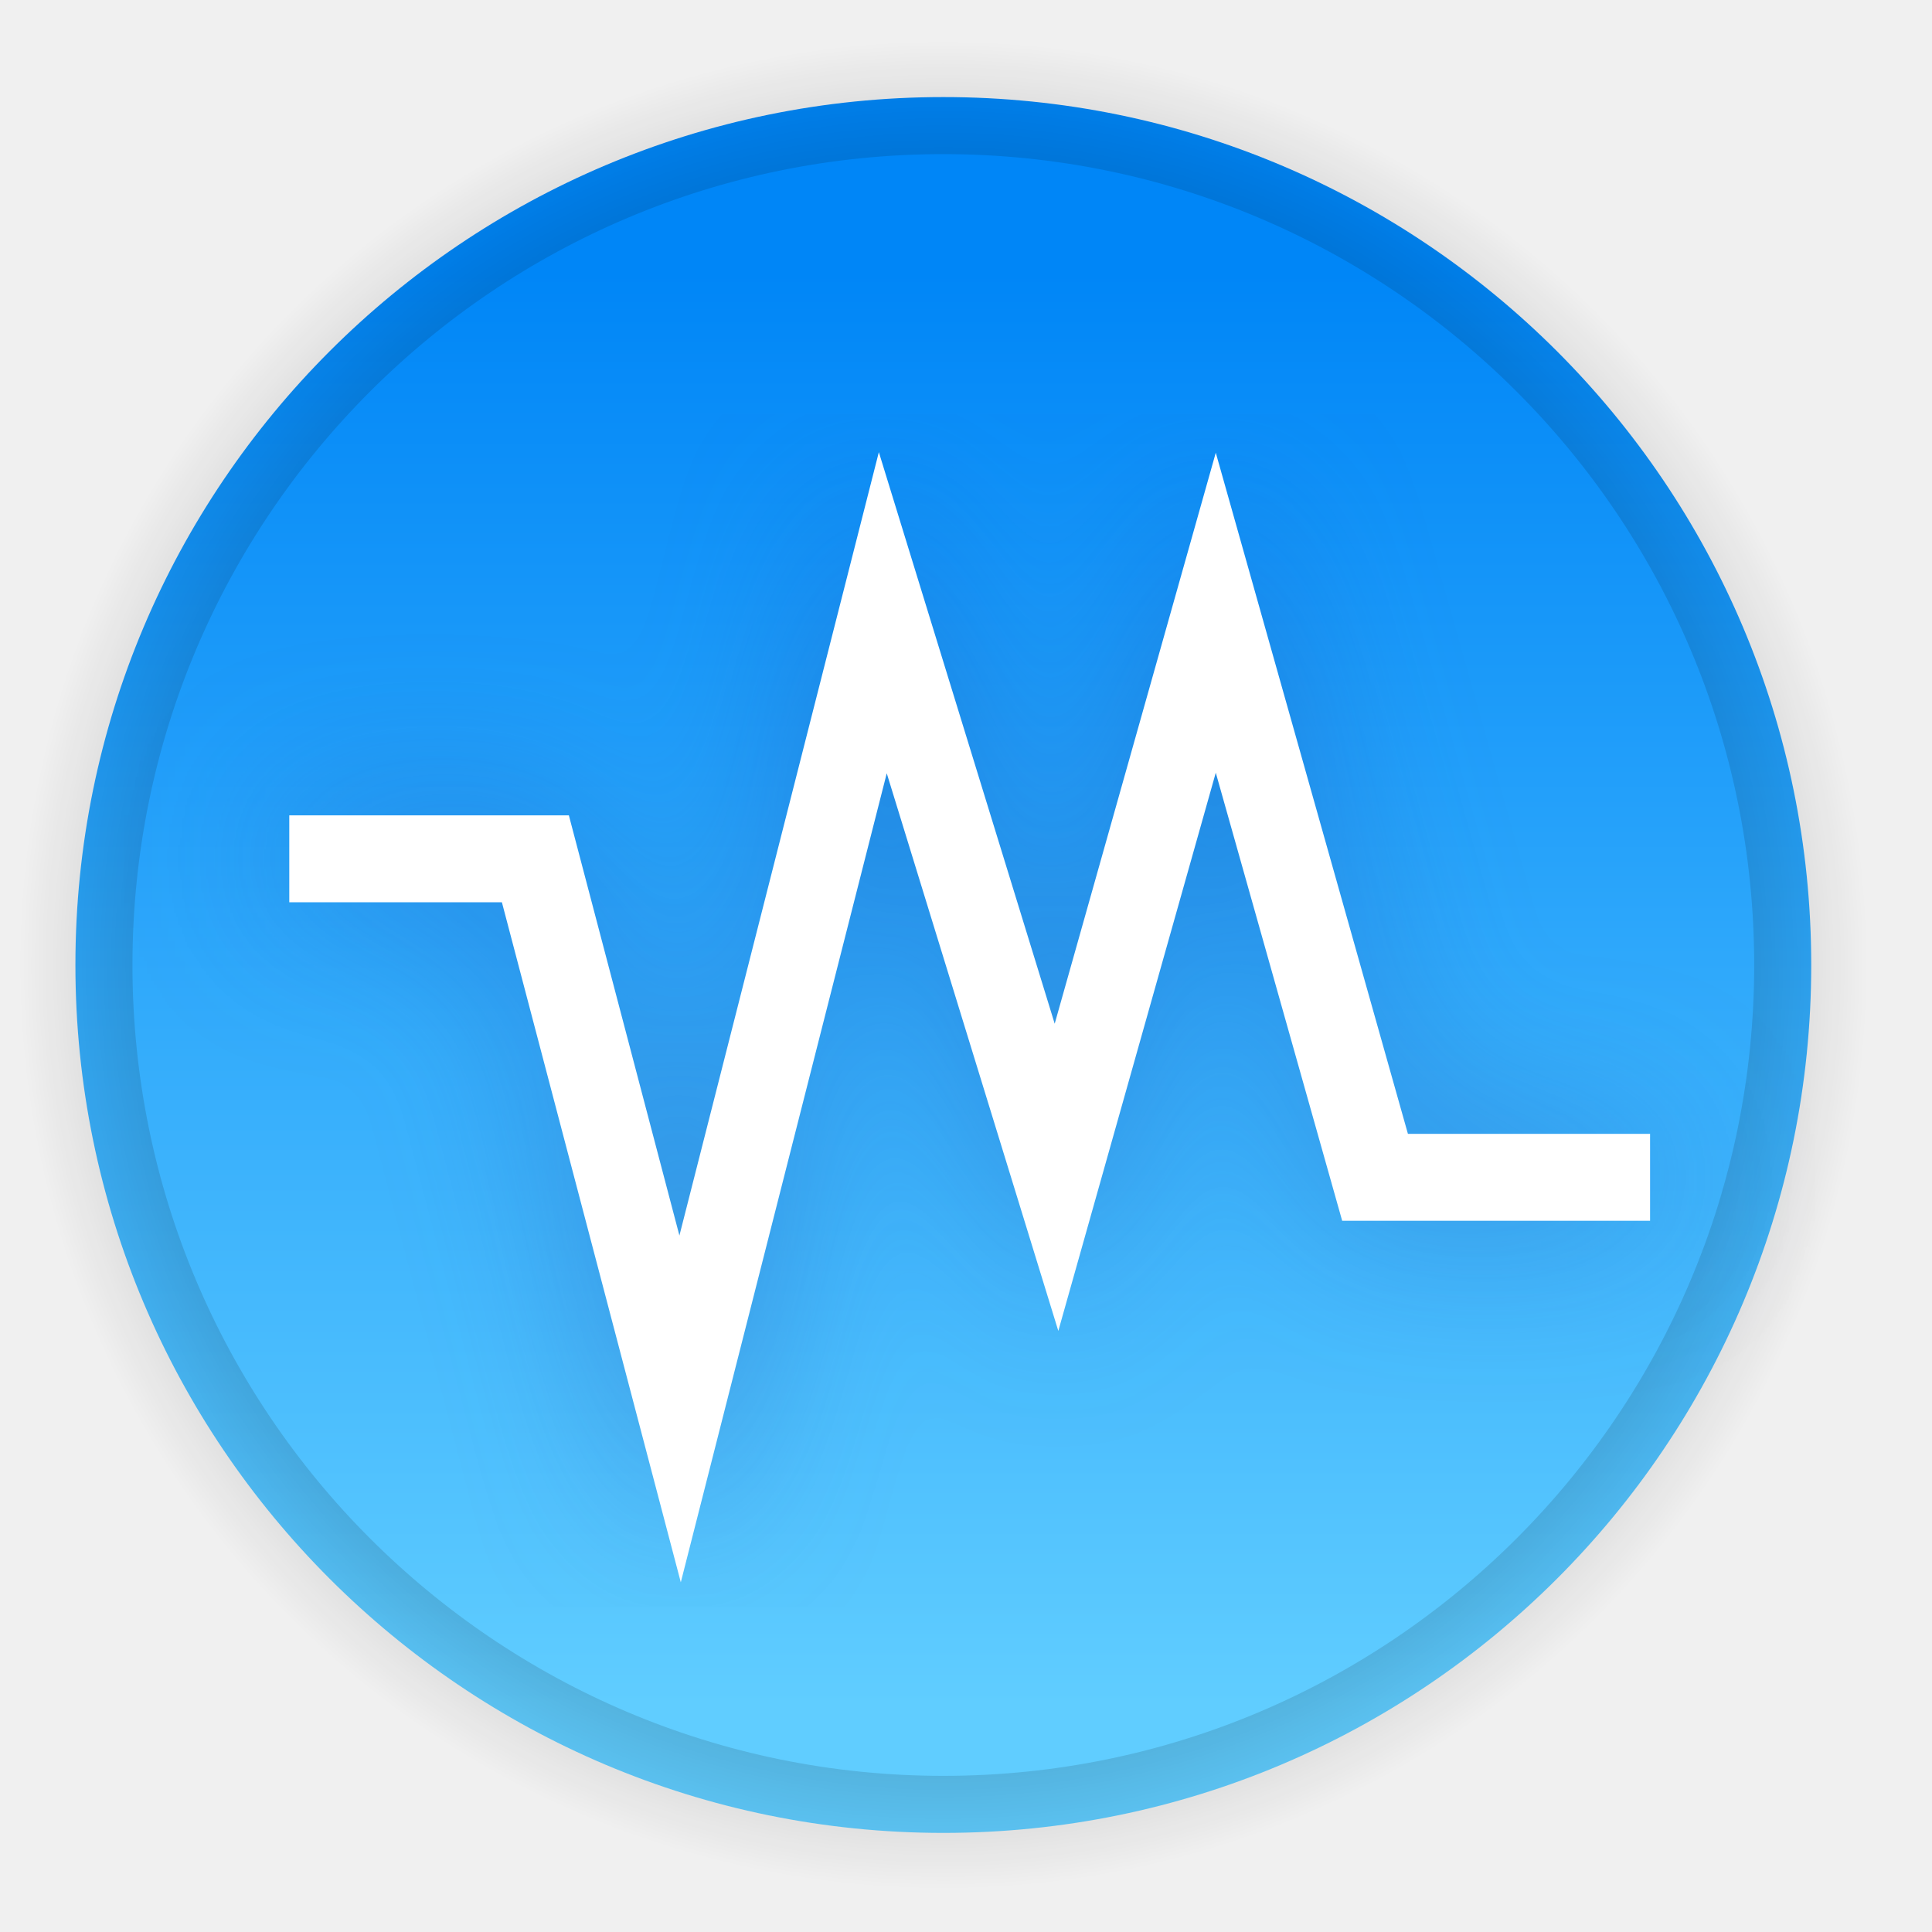
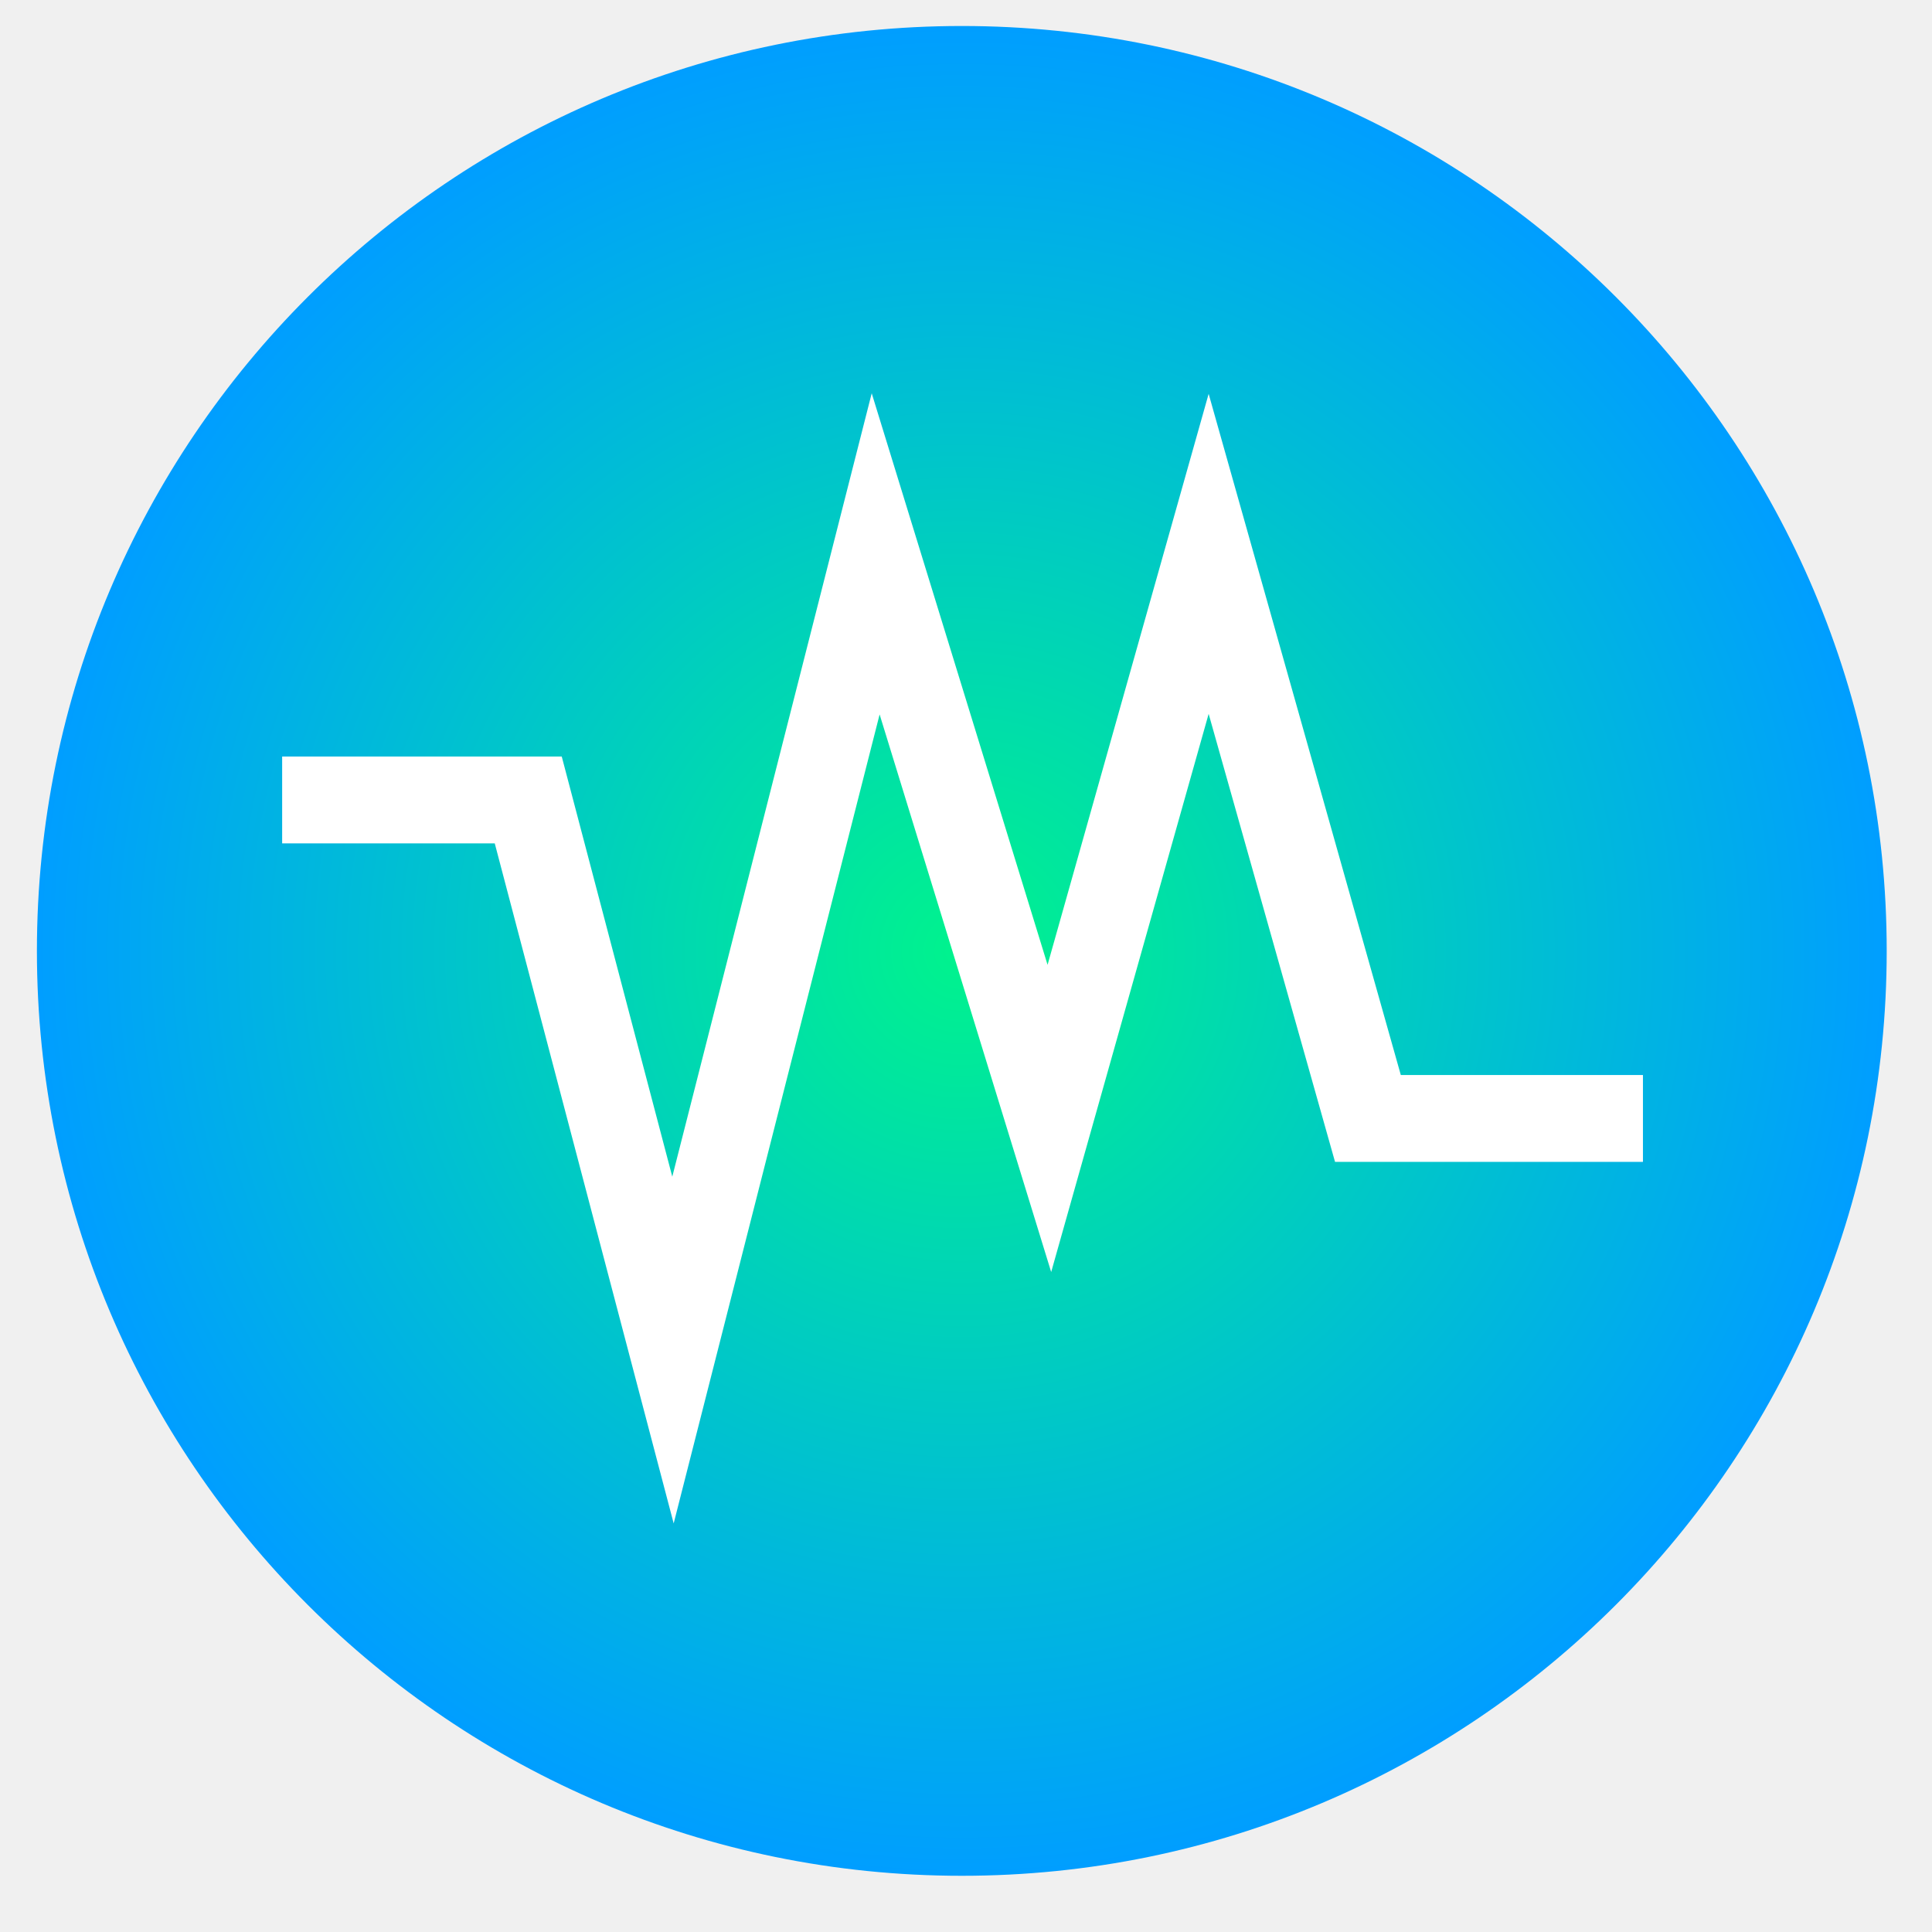
<svg xmlns="http://www.w3.org/2000/svg" xmlns:ns1="http://www.openswatchbook.org/uri/2009/osb" xmlns:xlink="http://www.w3.org/1999/xlink" width="128" height="128" viewBox="0 0 33.867 33.867" version="1.1" id="svg8">
  <defs id="defs2">
-     <linearGradient id="linearGradient6761">
-       <stop style="stop-color:#000000;stop-opacity:1;" offset="0" id="stop6757" />
-       <stop style="stop-color:#000000;stop-opacity:0;" offset="1" id="stop6759" />
-     </linearGradient>
    <linearGradient id="linearGradient5273" ns1:paint="solid">
      <stop style="stop-color:#000000;stop-opacity:1;" offset="0" id="stop5271" />
    </linearGradient>
-     <linearGradient xlink:href="#a-7" id="linearGradient886" x1="17.198" y1="267.896" x2="17.198" y2="293.031" gradientUnits="userSpaceOnUse" />
    <linearGradient id="b">
      <stop id="stop1013" stop-color="#ff053c" offset="0" />
      <stop id="stop1015" stop-opacity=".974" stop-color="#0b31ff" offset="1" />
    </linearGradient>
    <linearGradient id="a">
      <stop id="stop1018" stop-color="#20c686" offset="0" />
      <stop id="stop1020" stop-color="#259d68" offset="1" />
    </linearGradient>
    <linearGradient gradientTransform="matrix(2.81122 0 0 2.81122 204.301 200.148)" gradientUnits="userSpaceOnUse" y2="38.25" x2="24.705" y1="7.996" x1="24.535" id="c" xlink:href="#a" />
    <linearGradient gradientUnits="userSpaceOnUse" y2="142" x2="196" y1="183" x1="122" id="d" xlink:href="#b" gradientTransform="matrix(1.31915 0 0 1.31915 60.936 60.936)" />
    <linearGradient id="d-4">
      <stop id="stop1121" stop-opacity=".802" stop-color="#fff" offset="0" />
      <stop id="stop1123" stop-opacity=".945" stop-color="#fff" offset=".502" />
      <stop id="stop1125" stop-opacity=".692" stop-color="#fff" offset="1" />
    </linearGradient>
    <linearGradient id="c-0">
      <stop id="stop1128" stop-opacity=".632" stop-color="#fff" offset="0" />
      <stop id="stop1130" stop-opacity=".94" stop-color="#fff" offset=".448" />
      <stop id="stop1132" stop-opacity=".61" stop-color="#fff" offset="1" />
    </linearGradient>
    <linearGradient id="b-7">
      <stop id="stop1135" stop-color="#d1d1d1" offset="0" />
      <stop id="stop1137" stop-opacity=".989" stop-color="#fff" offset="1" />
    </linearGradient>
    <linearGradient id="a-7">
      <stop id="stop1140" stop-color="#0086f7" offset="0" />
      <stop id="stop1142" stop-color="#60cdff" offset="1" />
    </linearGradient>
    <linearGradient gradientTransform="matrix(2.93333 0 0 2.93333 201.6 192.213)" gradientUnits="userSpaceOnUse" y2="8.075" x2="25" y1="45.7" x1="25" id="e" xlink:href="#a-7" />
    <linearGradient gradientUnits="userSpaceOnUse" y2="117.102" x2="136" y1="203.528" x1="173.291" id="g" xlink:href="#d-4" gradientTransform="matrix(1.33933 0 0 1.33933 57.707 57.707)" />
    <linearGradient gradientUnits="userSpaceOnUse" y2="132" x2="157.89" y1="194.158" x1="157.89" id="f" xlink:href="#b-7" gradientTransform="matrix(1.33933 0 0 1.33933 57.707 57.707)" />
    <linearGradient gradientUnits="userSpaceOnUse" y2="132" x2="157.89" y1="194.158" x1="157.89" id="f-0" xlink:href="#b-7" gradientTransform="matrix(0.3005437,0,0,0.3005437,-32.70304,231.5693)" />
-     <filter style="color-interpolation-filters:sRGB" id="filter1235" x="-0.146" width="1.291" y="-0.249" height="1.497">
-       <feGaussianBlur stdDeviation="1.446" id="feGaussianBlur1237" />
-     </filter>
-     <radialGradient xlink:href="#linearGradient6761" id="radialGradient6767" cx="16.536" cy="280.049" fx="16.536" fy="280.049" r="16.214" gradientUnits="userSpaceOnUse" />
+     <linearGradient id="a-6" gradientUnits="userSpaceOnUse" x1="0" x2="512" y1="256" y2="256" gradientTransform="matrix(0.06333398,0,0,0.06333397,0.6459166,263.5886)" spreadMethod="pad">
+       <stop offset="0" stop-color="#00f38d" id="stop71" />
+       <stop offset="1" stop-color="#009eff" id="stop73" />
+     </linearGradient>
+     <radialGradient xlink:href="#a-6" id="radialGradient6008" cx="16.859" cy="279.802" fx="16.859" fy="279.802" r="16.213" gradientTransform="translate(0,-5.436066e-6)" gradientUnits="userSpaceOnUse" />
  </defs>
  <g id="layer1" transform="translate(0,-263.1333)">
-     <circle style="opacity:1;fill:url(#linearGradient886);fill-opacity:1;stroke:url(#radialGradient6767);stroke-width:2;stroke-linecap:square;stroke-linejoin:round;stroke-miterlimit:4;stroke-dasharray:none;stroke-dashoffset:0;stroke-opacity:1" id="path827" cx="16.536" cy="280.049" r="15.214" />
-     <path style="fill:none;fill-rule:evenodd;stroke:#1e59b3;stroke-width:1.523;stroke-opacity:1;filter:url(#filter1235);opacity:0.417" d="m 5.071,278.188 h 4.314 l 2.537,9.643 3.553,-13.957 3.045,9.897 2.792,-9.897 2.792,9.897 h 4.821" id="path1217" />
-     <path id="path1158-5" d="m 5.071,278.188 h 4.314 l 2.537,9.643 3.553,-13.957 3.045,9.897 2.792,-9.897 2.792,9.897 h 4.821" style="fill:none;fill-rule:evenodd;stroke:#ffffff;stroke-width:1.523;stroke-opacity:1" />
+     <path d="m 33.073,279.802 c 0,8.955 -7.259,16.213 -16.213,16.213 -8.955,0 -16.213,-7.259 -16.213,-16.213 0,-8.955 7.259,-16.213 16.213,-16.213 8.955,0 16.213,7.259 16.213,16.213 z m 0,0" id="path76" style="fill:url(#radialGradient6008);stroke-width:0.063;fill-opacity:1.0" />
+     <path id="path1158-5" d="m 4.946,277.156 h 4.314 l 2.537,9.643 3.553,-13.957 3.045,9.897 2.792,-9.897 2.792,9.897 h 4.821" style="fill:none;fill-rule:evenodd;stroke:#ffffff;stroke-width:1.523;stroke-opacity:1" />
  </g>
</svg>
